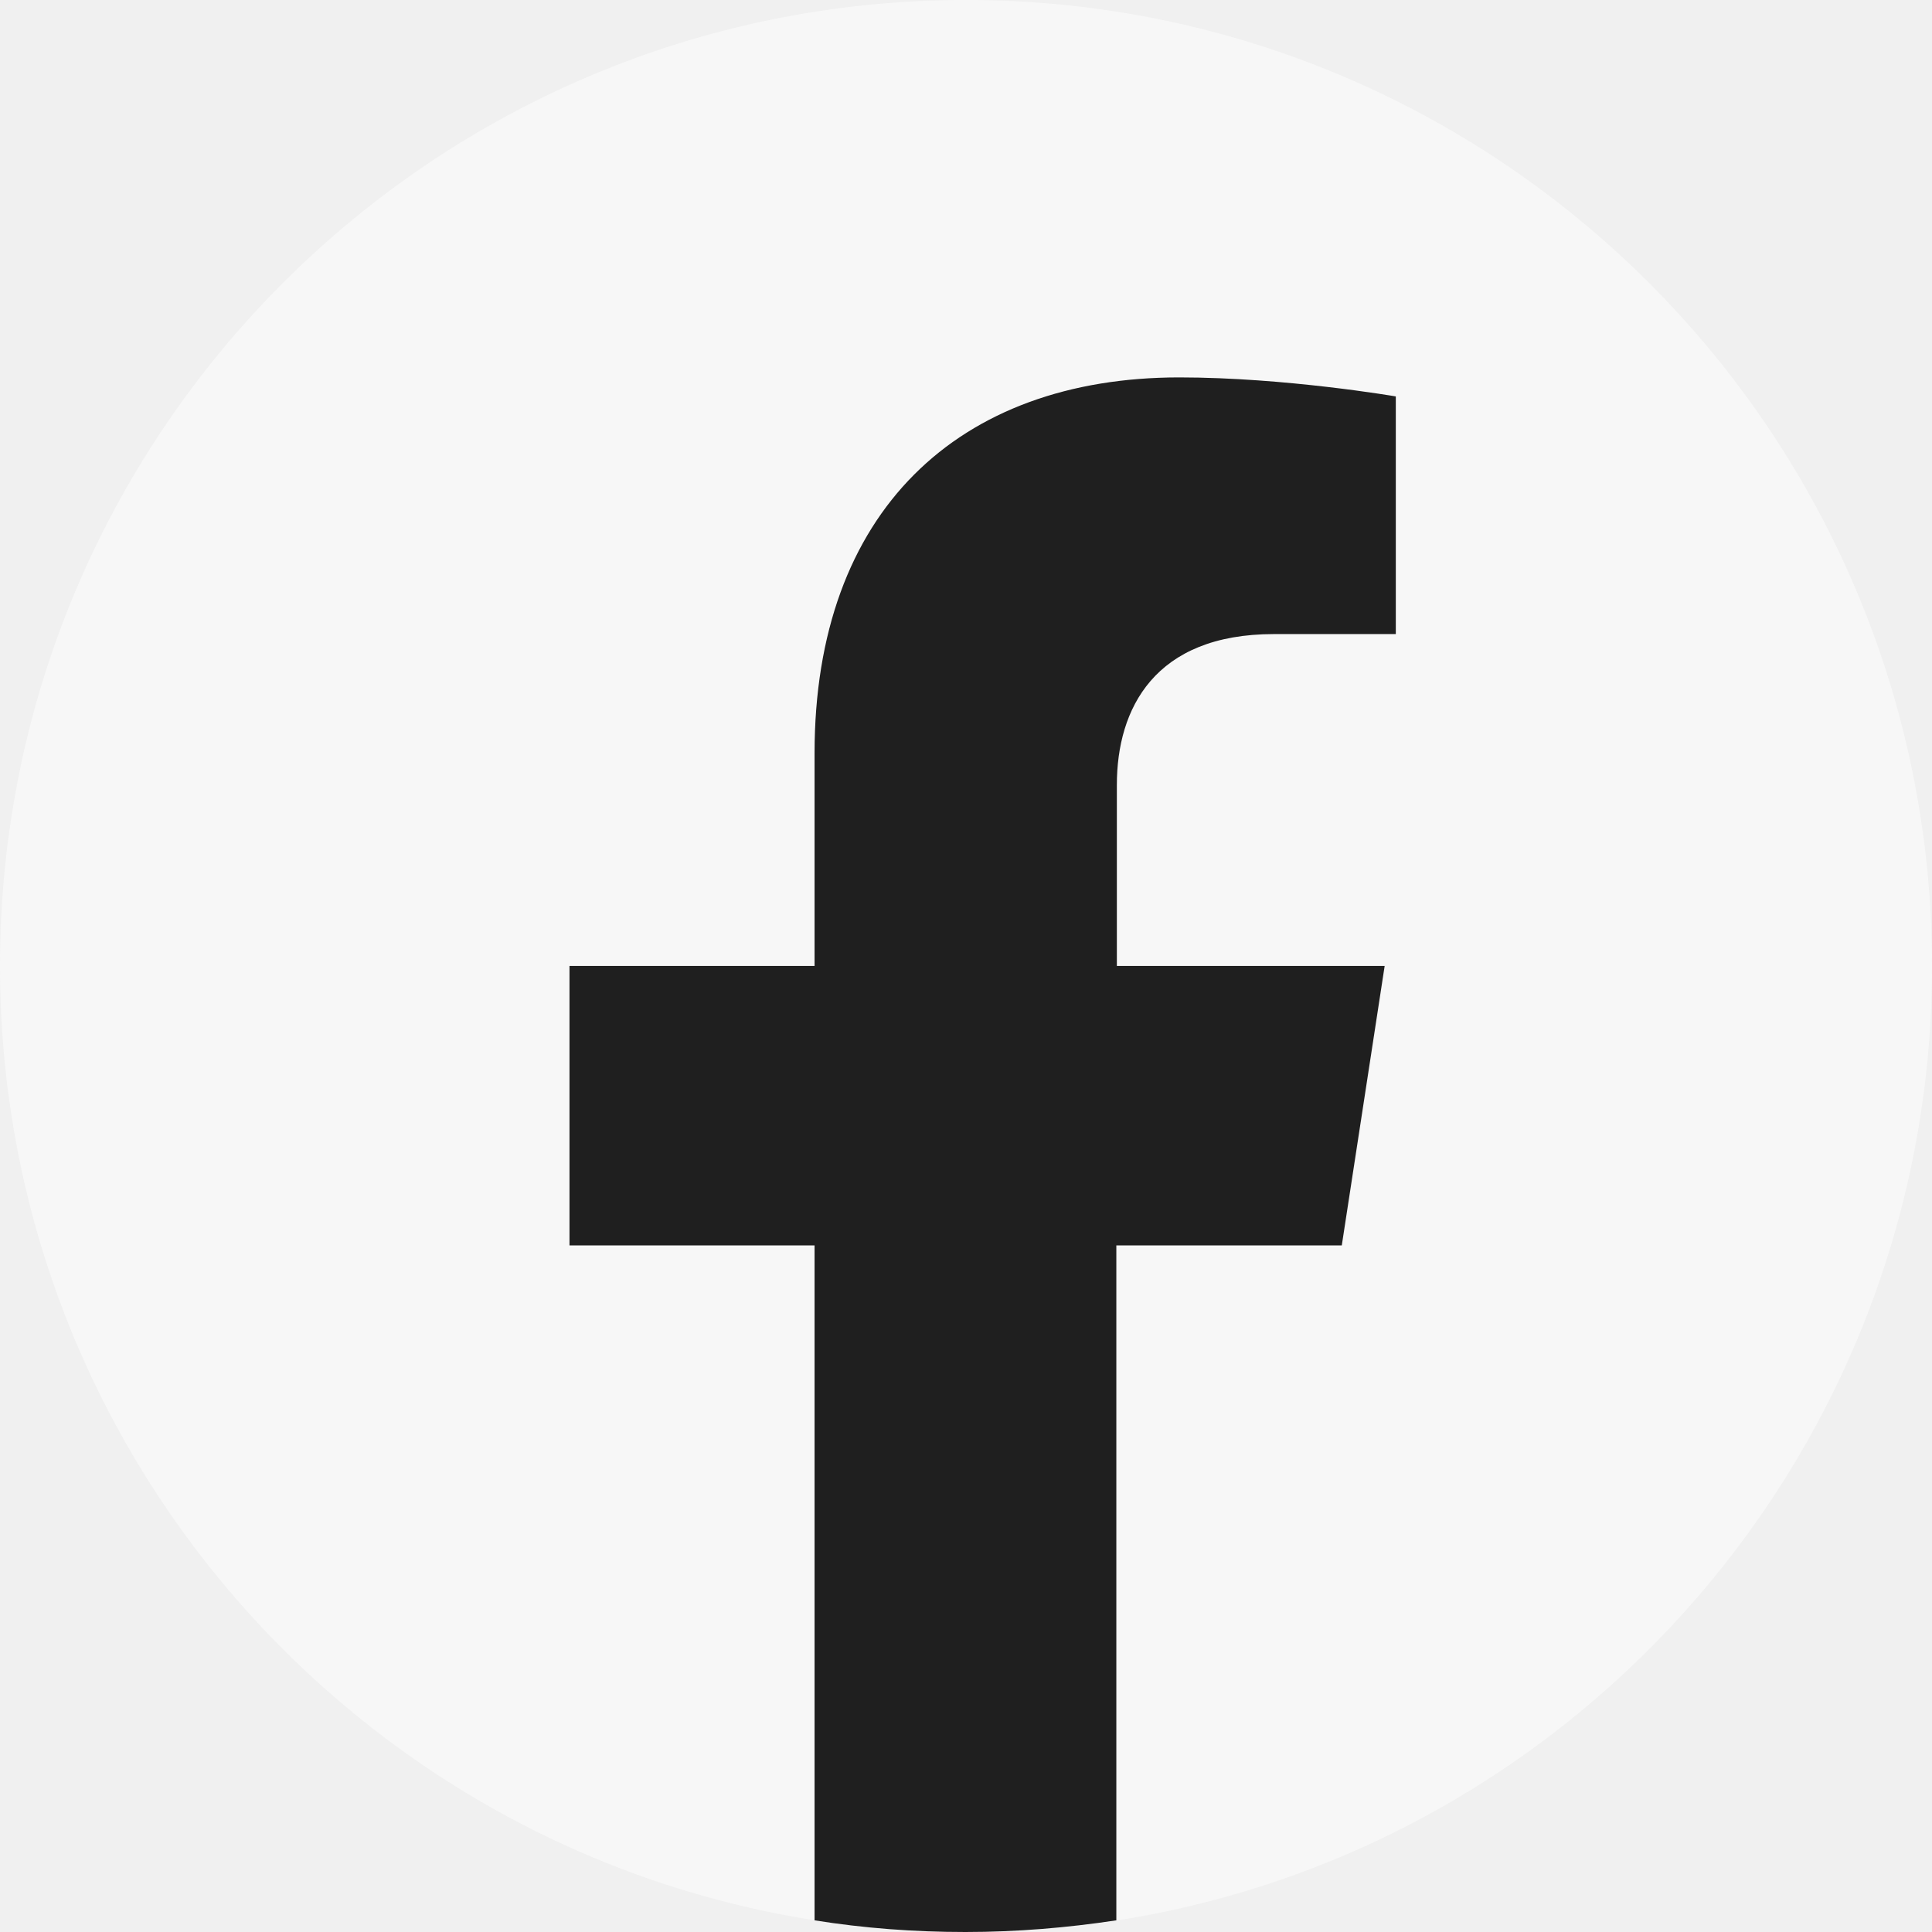
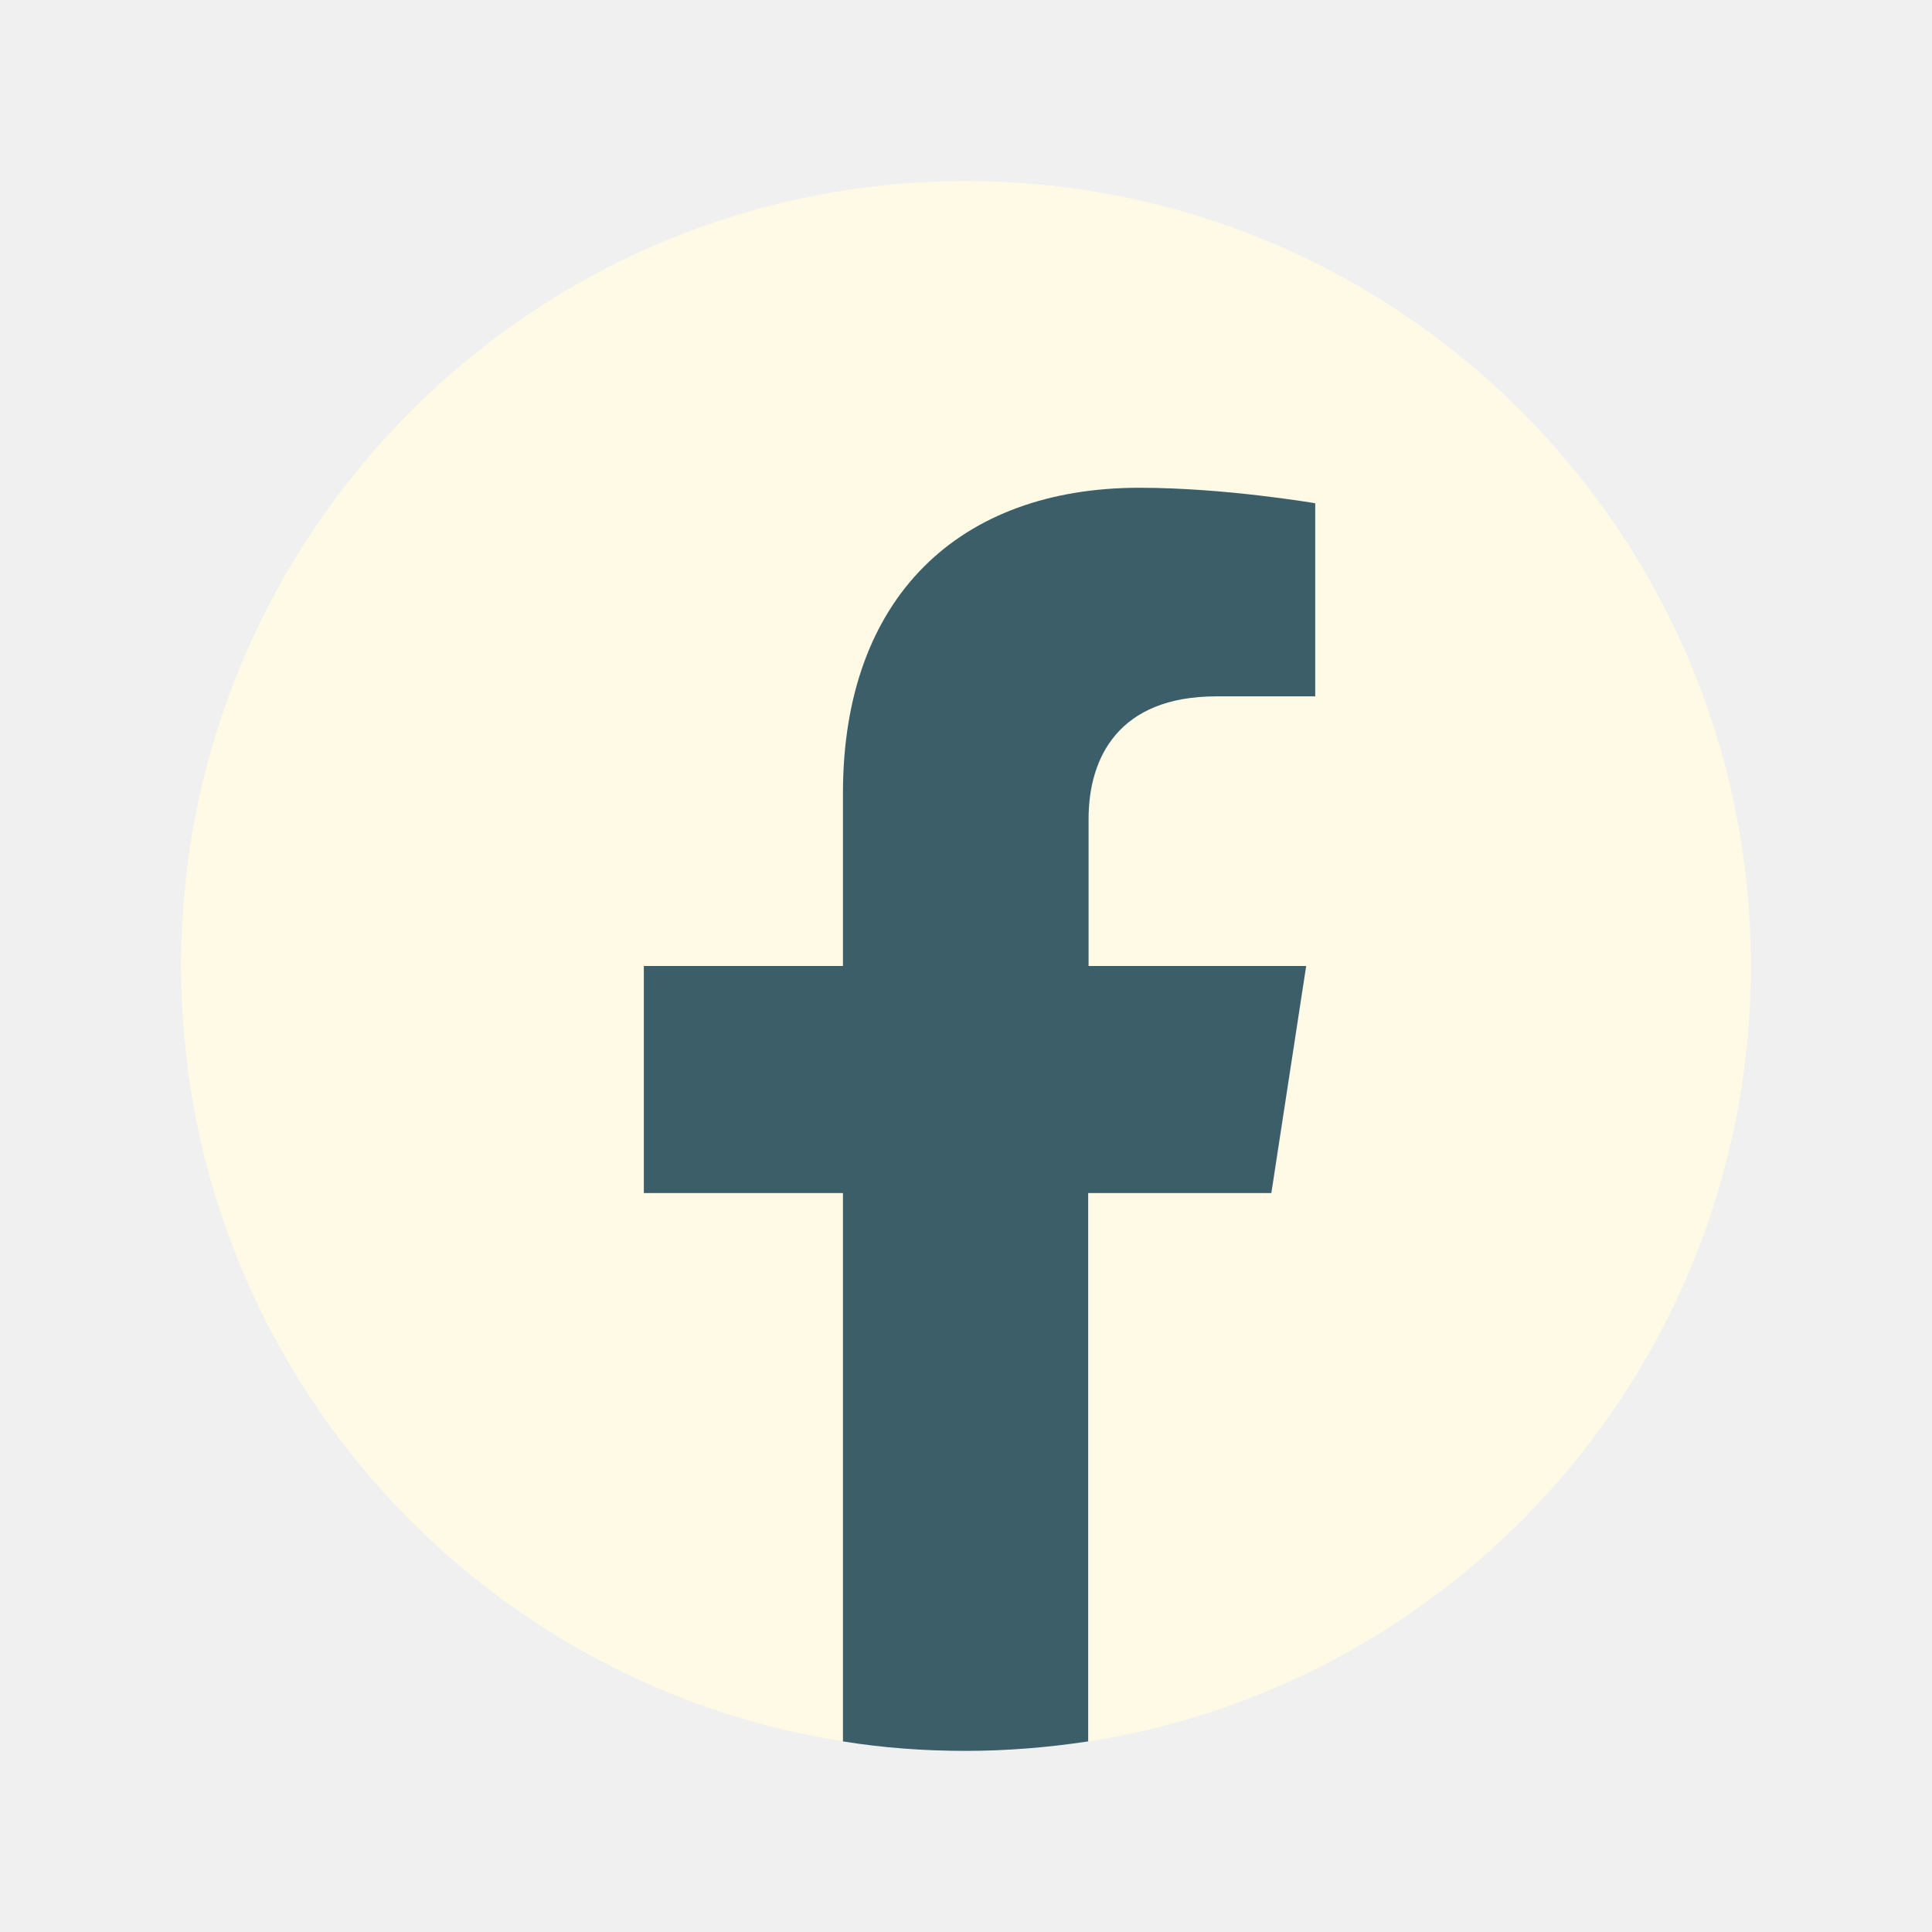
- <svg xmlns="http://www.w3.org/2000/svg" width="26" height="26" viewBox="0 0 26 26" fill="none">
-   <g clip-path="url(#clip0_2118_1132)">
-     <path d="M26 13C26 5.82 20.18 0 13 0C5.82 0 0 5.82 0 13C0 19.489 4.751 24.868 10.97 25.843V16.761H7.672V13H10.97V10.136C10.97 6.881 12.907 5.079 15.878 5.079C17.302 5.079 18.791 5.336 18.791 5.336V8.534H17.153C15.536 8.534 15.037 9.538 15.037 10.564V13H18.642L18.065 16.761H15.037V25.843C21.249 24.868 26 19.489 26 13Z" fill="#F7F7F7" />
-     <path d="M18.057 16.76L18.634 12.999H15.03V10.563C15.03 9.538 15.536 8.533 17.145 8.533H18.784V5.335C18.784 5.335 17.295 5.079 15.87 5.079C12.9 5.079 10.962 6.881 10.962 10.136V12.999H7.664V16.76H10.962V25.843C11.625 25.949 12.301 26 12.992 26C13.684 26 14.36 25.943 15.023 25.843V16.76H18.057Z" fill="#1F1F1F" />
+ <svg xmlns="http://www.w3.org/2000/svg" width="32" height="32" viewBox="0 0 32 32" fill="none">
+   <g clip-path="url(#clip0_331_1371)">
+     <path d="M29 16C29 8.82 23.18 3 16 3C8.82 3 3 8.82 3 16C3 22.489 7.751 27.868 13.97 28.843V19.761H10.671V16H13.97V13.136C13.97 9.881 15.907 8.079 18.878 8.079C20.302 8.079 21.791 8.336 21.791 8.336V11.534H20.153C18.536 11.534 18.037 12.538 18.037 13.564V16H21.642L21.065 19.761H18.037V28.843C24.249 27.868 29 22.489 29 16Z" fill="#FFFAE6" />
+     <path d="M21.057 19.761L21.634 16H18.03V13.564C18.03 12.538 18.536 11.534 20.145 11.534H21.784V8.336C21.784 8.336 20.295 8.079 18.87 8.079C15.9 8.079 13.962 9.881 13.962 13.136V16H10.664V19.761H13.962V28.843C14.625 28.95 15.301 29 15.992 29C16.684 29 17.36 28.943 18.023 28.843V19.761H21.057Z" fill="#3B5E68" />
  </g>
  <defs>
-     <clipPath id="clip0_2118_1132">
-       <rect width="26" height="26" fill="white" />
+     <clipPath id="clip0_331_1371">
+       <rect width="26" height="26" fill="white" transform="translate(3 3)" />
    </clipPath>
  </defs>
</svg>
